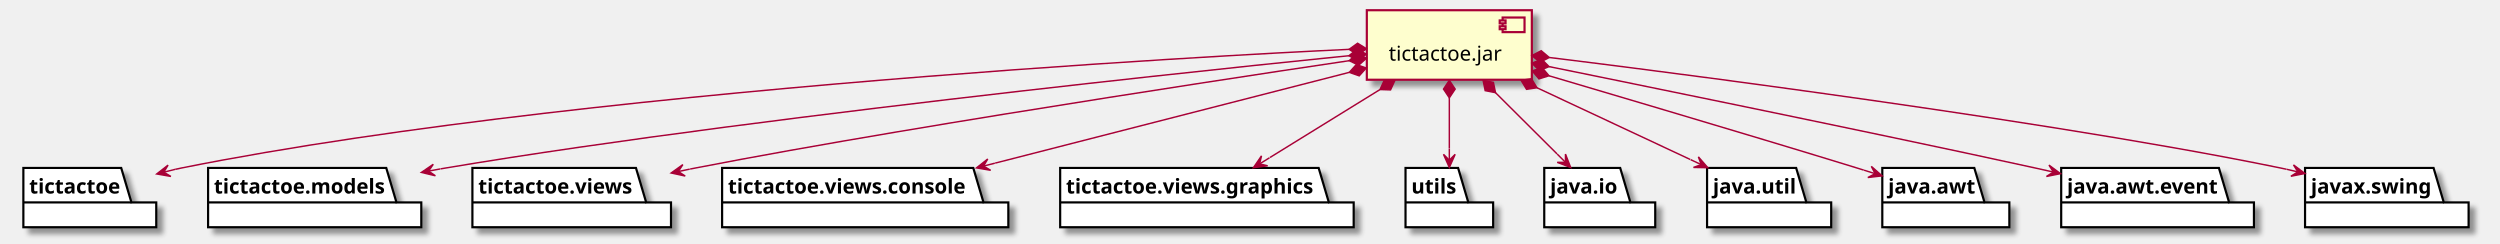
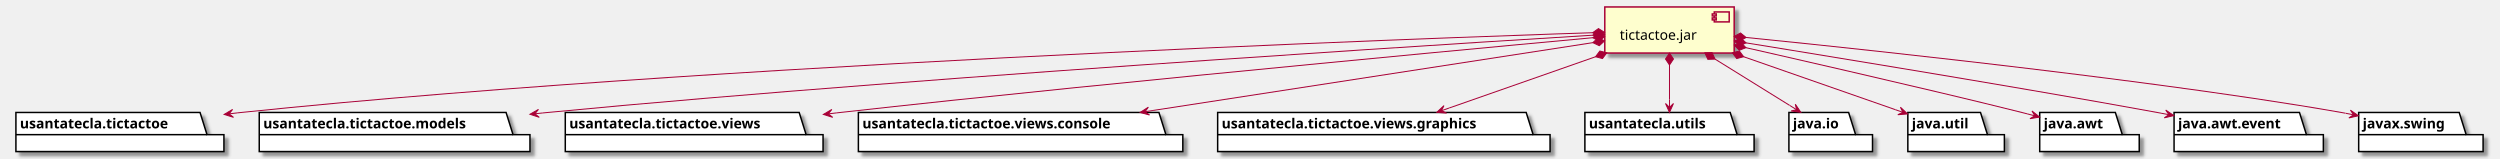
- <svg xmlns="http://www.w3.org/2000/svg" contentScriptType="application/ecmascript" contentStyleType="text/css" height="167px" preserveAspectRatio="none" style="width:1712px;height:167px;" version="1.1" viewBox="0 0 1712 167" width="1712px" zoomAndPan="magnify">
+ <svg xmlns="http://www.w3.org/2000/svg" contentScriptType="application/ecmascript" contentStyleType="text/css" height="159px" preserveAspectRatio="none" style="width:2512px;height:159px;" version="1.1" viewBox="0 0 2512 159" width="2512px" zoomAndPan="magnify">
  <defs>
-     <filter height="300%" id="fzxx6xkf1j1ke" width="300%" x="-1" y="-1">
+     <filter height="300%" id="feu39igxq90cp" width="300%" x="-1" y="-1">
      <feGaussianBlur result="blurOut" stdDeviation="2.0" />
      <feColorMatrix in="blurOut" result="blurOut2" type="matrix" values="0 0 0 0 0 0 0 0 0 0 0 0 0 0 0 0 0 0 .4 0" />
      <feOffset dx="4.0" dy="4.0" in="blurOut2" result="blurOut3" />
      <feBlend in="SourceGraphic" in2="blurOut3" mode="normal" />
    </filter>
  </defs>
  <g>
-     <polygon fill="#FFFFFF" filter="url(#fzxx6xkf1j1ke)" points="16,115,83,115,90,138.609,107,138.609,107,155.609,16,155.609,16,115" style="stroke: #000000; stroke-width: 1.5;" />
-     <line style="stroke: #000000; stroke-width: 1.5;" x1="16" x2="90" y1="138.609" y2="138.609" />
-     <text fill="#000000" font-family="sans-serif" font-size="14" font-weight="bold" lengthAdjust="spacingAndGlyphs" textLength="61" x="20" y="132.533">tictactoe</text>
-     <polygon fill="#FFFFFF" filter="url(#fzxx6xkf1j1ke)" points="142.5,115,264.5,115,271.5,138.609,288.5,138.609,288.5,155.609,142.5,155.609,142.5,115" style="stroke: #000000; stroke-width: 1.5;" />
-     <line style="stroke: #000000; stroke-width: 1.5;" x1="142.5" x2="271.5" y1="138.609" y2="138.609" />
-     <text fill="#000000" font-family="sans-serif" font-size="14" font-weight="bold" lengthAdjust="spacingAndGlyphs" textLength="116" x="146.5" y="132.533">tictactoe.models</text>
-     <polygon fill="#FFFFFF" filter="url(#fzxx6xkf1j1ke)" points="323.5,115,435.5,115,442.5,138.609,459.5,138.609,459.5,155.609,323.5,155.609,323.5,115" style="stroke: #000000; stroke-width: 1.5;" />
-     <line style="stroke: #000000; stroke-width: 1.5;" x1="323.5" x2="442.5" y1="138.609" y2="138.609" />
-     <text fill="#000000" font-family="sans-serif" font-size="14" font-weight="bold" lengthAdjust="spacingAndGlyphs" textLength="106" x="327.5" y="132.533">tictactoe.views</text>
-     <polygon fill="#FFFFFF" filter="url(#fzxx6xkf1j1ke)" points="494.5,115,666.5,115,673.5,138.609,690.5,138.609,690.5,155.609,494.5,155.609,494.5,115" style="stroke: #000000; stroke-width: 1.5;" />
-     <line style="stroke: #000000; stroke-width: 1.5;" x1="494.5" x2="673.5" y1="138.609" y2="138.609" />
-     <text fill="#000000" font-family="sans-serif" font-size="14" font-weight="bold" lengthAdjust="spacingAndGlyphs" textLength="166" x="498.5" y="132.533">tictactoe.views.console</text>
-     <polygon fill="#FFFFFF" filter="url(#fzxx6xkf1j1ke)" points="726,115,903,115,910,138.609,927,138.609,927,155.609,726,155.609,726,115" style="stroke: #000000; stroke-width: 1.5;" />
-     <line style="stroke: #000000; stroke-width: 1.5;" x1="726" x2="910" y1="138.609" y2="138.609" />
-     <text fill="#000000" font-family="sans-serif" font-size="14" font-weight="bold" lengthAdjust="spacingAndGlyphs" textLength="171" x="730" y="132.533">tictactoe.views.graphics</text>
-     <polygon fill="#FFFFFF" filter="url(#fzxx6xkf1j1ke)" points="962.5,115,998.5,115,1005.5,138.609,1022.5,138.609,1022.5,155.609,962.5,155.609,962.5,115" style="stroke: #000000; stroke-width: 1.5;" />
-     <line style="stroke: #000000; stroke-width: 1.5;" x1="962.5" x2="1005.5" y1="138.609" y2="138.609" />
-     <text fill="#000000" font-family="sans-serif" font-size="14" font-weight="bold" lengthAdjust="spacingAndGlyphs" textLength="30" x="966.5" y="132.533">utils</text>
-     <polygon fill="#FFFFFF" filter="url(#fzxx6xkf1j1ke)" points="1057.5,115,1109.5,115,1116.5,138.609,1133.5,138.609,1133.5,155.609,1057.5,155.609,1057.5,115" style="stroke: #000000; stroke-width: 1.5;" />
-     <line style="stroke: #000000; stroke-width: 1.5;" x1="1057.5" x2="1116.5" y1="138.609" y2="138.609" />
-     <text fill="#000000" font-family="sans-serif" font-size="14" font-weight="bold" lengthAdjust="spacingAndGlyphs" textLength="46" x="1061.5" y="132.533">java.io</text>
-     <polygon fill="#FFFFFF" filter="url(#fzxx6xkf1j1ke)" points="1169,115,1230,115,1237,138.609,1254,138.609,1254,155.609,1169,155.609,1169,115" style="stroke: #000000; stroke-width: 1.5;" />
-     <line style="stroke: #000000; stroke-width: 1.5;" x1="1169" x2="1237" y1="138.609" y2="138.609" />
-     <text fill="#000000" font-family="sans-serif" font-size="14" font-weight="bold" lengthAdjust="spacingAndGlyphs" textLength="55" x="1173" y="132.533">java.util</text>
-     <polygon fill="#FFFFFF" filter="url(#fzxx6xkf1j1ke)" points="1289,115,1352,115,1359,138.609,1376,138.609,1376,155.609,1289,155.609,1289,115" style="stroke: #000000; stroke-width: 1.5;" />
-     <line style="stroke: #000000; stroke-width: 1.5;" x1="1289" x2="1359" y1="138.609" y2="138.609" />
-     <text fill="#000000" font-family="sans-serif" font-size="14" font-weight="bold" lengthAdjust="spacingAndGlyphs" textLength="57" x="1293" y="132.533">java.awt</text>
-     <polygon fill="#FFFFFF" filter="url(#fzxx6xkf1j1ke)" points="1411.5,115,1519.5,115,1526.5,138.609,1543.5,138.609,1543.5,155.609,1411.5,155.609,1411.5,115" style="stroke: #000000; stroke-width: 1.5;" />
-     <line style="stroke: #000000; stroke-width: 1.5;" x1="1411.5" x2="1526.5" y1="138.609" y2="138.609" />
-     <text fill="#000000" font-family="sans-serif" font-size="14" font-weight="bold" lengthAdjust="spacingAndGlyphs" textLength="102" x="1415.5" y="132.533">java.awt.event</text>
-     <polygon fill="#FFFFFF" filter="url(#fzxx6xkf1j1ke)" points="1578.5,115,1666.5,115,1673.5,138.609,1690.5,138.609,1690.5,155.609,1578.5,155.609,1578.5,115" style="stroke: #000000; stroke-width: 1.5;" />
-     <line style="stroke: #000000; stroke-width: 1.5;" x1="1578.5" x2="1673.5" y1="138.609" y2="138.609" />
-     <text fill="#000000" font-family="sans-serif" font-size="14" font-weight="bold" lengthAdjust="spacingAndGlyphs" textLength="82" x="1582.5" y="132.533">javax.swing</text>
-     <rect fill="#FEFECE" filter="url(#fzxx6xkf1j1ke)" height="47.609" style="stroke: #A80036; stroke-width: 1.5;" width="113" x="936" y="7" />
-     <rect fill="#FEFECE" height="10" style="stroke: #A80036; stroke-width: 1.5;" width="15" x="1029" y="12" />
-     <rect fill="#FEFECE" height="2" style="stroke: #A80036; stroke-width: 1.5;" width="4" x="1027" y="14" />
-     <rect fill="#FEFECE" height="2" style="stroke: #A80036; stroke-width: 1.5;" width="4" x="1027" y="18" />
-     <text fill="#000000" font-family="sans-serif" font-size="14" lengthAdjust="spacingAndGlyphs" textLength="73" x="951" y="41.533">tictactoe.jar</text>
-     <path d="M923.817,33.798 C923.817,33.798 417.234,56.345 124.5,115 C123.009,115.299 121.503,115.619 119.988,115.958 " fill="none" id="jar-tictactoe" style="stroke: #A80036; stroke-width: 1.0;" />
-     <polygon fill="#A80036" points="107.325,119.126,117.027,120.822,112.176,117.912,115.085,113.061,107.325,119.126" style="stroke: #A80036; stroke-width: 1.0;" />
-     <line style="stroke: #A80036; stroke-width: 1.0;" x1="112.176" x2="119.936" y1="117.912" y2="115.971" />
-     <polygon fill="#A80036" points="935.811,33.412,929.685,29.607,923.817,33.798,929.943,37.603,935.811,33.412" style="stroke: #A80036; stroke-width: 1.0;" />
-     <path d="M923.745,38.168 C923.745,38.168 529.825,77.231 305.5,115 C304.207,115.218 302.904,115.442 301.594,115.671 " fill="none" id="jar-tictactoe.models" style="stroke: #A80036; stroke-width: 1.0;" />
-     <polygon fill="#A80036" points="288.576,118.071,298.152,120.373,293.493,117.164,296.702,112.505,288.576,118.071" style="stroke: #A80036; stroke-width: 1.0;" />
-     <line style="stroke: #A80036; stroke-width: 1.0;" x1="293.493" x2="301.361" y1="117.164" y2="115.714" />
-     <polygon fill="#A80036" points="935.693,37.056,929.348,33.629,923.745,38.168,930.089,41.595,935.693,37.056" style="stroke: #A80036; stroke-width: 1.0;" />
-     <path d="M923.902,41.562 C923.902,41.562 635.296,84.049 476.5,115 C475.211,115.251 473.912,115.508 472.605,115.769 " fill="none" id="jar-tictactoe.views" style="stroke: #A80036; stroke-width: 1.0;" />
-     <polygon fill="#A80036" points="459.615,118.457,469.239,120.55,464.511,117.444,467.618,112.716,459.615,118.457" style="stroke: #A80036; stroke-width: 1.0;" />
-     <line style="stroke: #A80036; stroke-width: 1.0;" x1="464.511" x2="472.345" y1="117.444" y2="115.823" />
-     <polygon fill="#A80036" points="935.782,39.872,929.278,36.757,923.902,41.562,930.405,44.677,935.782,39.872" style="stroke: #A80036; stroke-width: 1.0;" />
-     <path d="M923.991,49.556 C923.991,49.556 754.284,93.043 681.474,111.7 " fill="none" id="jar-tictactoe.views.console" style="stroke: #A80036; stroke-width: 1.0;" />
-     <polygon fill="#A80036" points="668.684,114.978,678.395,116.619,673.528,113.737,676.409,108.869,668.684,114.978" style="stroke: #A80036; stroke-width: 1.0;" />
-     <line style="stroke: #A80036; stroke-width: 1.0;" x1="673.528" x2="681.277" y1="113.737" y2="111.751" />
-     <polygon fill="#A80036" points="935.615,46.577,928.81,44.191,923.991,49.556,930.796,51.941,935.615,46.577" style="stroke: #A80036; stroke-width: 1.0;" />
-     <path d="M945.036,61.308 C945.036,61.308 892.405,93.805 869.678,107.839 " fill="none" id="jar-tictactoe.views.graphics" style="stroke: #A80036; stroke-width: 1.0;" />
-     <polygon fill="#A80036" points="858.32,114.852,868.079,113.527,862.574,112.225,863.876,106.72,858.32,114.852" style="stroke: #A80036; stroke-width: 1.0;" />
-     <line style="stroke: #A80036; stroke-width: 1.0;" x1="862.574" x2="869.381" y1="112.225" y2="108.022" />
-     <polygon fill="#A80036" points="955.246,55.003,948.039,54.752,945.036,61.308,952.242,61.559,955.246,55.003" style="stroke: #A80036; stroke-width: 1.0;" />
-     <path d="M992.5,67.003 C992.5,67.003 992.5,90.856 992.5,101.535 " fill="none" id="jar-utils" style="stroke: #A80036; stroke-width: 1.0;" />
-     <polygon fill="#A80036" points="992.5,114.684,996.5,105.684,992.5,109.684,988.5,105.684,992.5,114.684" style="stroke: #A80036; stroke-width: 1.0;" />
-     <line style="stroke: #A80036; stroke-width: 1.0;" x1="992.5" x2="992.5" y1="109.684" y2="101.684" />
-     <polygon fill="#A80036" points="992.5,55.003,988.5,61.003,992.5,67.003,996.5,61.003,992.5,55.003" style="stroke: #A80036; stroke-width: 1.0;" />
-     <path d="M1024.12,63.468 C1024.12,63.468 1053.38,92.583 1066.26,105.399 " fill="none" id="jar-java.io" style="stroke: #A80036; stroke-width: 1.0;" />
-     <polygon fill="#A80036" points="1075.59,114.684,1072.033,105.5,1072.046,111.157,1066.389,111.17,1075.59,114.684" style="stroke: #A80036; stroke-width: 1.0;" />
-     <line style="stroke: #A80036; stroke-width: 1.0;" x1="1072.046" x2="1066.37" y1="111.157" y2="105.514" />
-     <polygon fill="#A80036" points="1015.615,55.003,1017.046,62.071,1024.12,63.468,1022.689,56.401,1015.615,55.003" style="stroke: #A80036; stroke-width: 1.0;" />
-     <path d="M1052.517,60.093 C1052.517,60.093 1126.06,94.513 1157.48,109.218 " fill="none" id="jar-java.util" style="stroke: #A80036; stroke-width: 1.0;" />
-     <polygon fill="#A80036" points="1169.52,114.852,1163.066,107.413,1164.992,112.731,1159.673,114.657,1169.52,114.852" style="stroke: #A80036; stroke-width: 1.0;" />
-     <line style="stroke: #A80036; stroke-width: 1.0;" x1="1164.992" x2="1157.75" y1="112.731" y2="109.341" />
-     <polygon fill="#A80036" points="1041.65,55.003,1045.387,61.17,1052.517,60.093,1048.78,53.925,1041.65,55.003" style="stroke: #A80036; stroke-width: 1.0;" />
-     <path d="M1060.755,51.89 C1060.755,51.89 1200.27,93.022 1271.5,115 C1273.08,115.489 1274.69,115.987 1276.31,116.491 " fill="none" id="jar-java.awt" style="stroke: #A80036; stroke-width: 1.0;" />
-     <polygon fill="#A80036" points="1288.88,120.439,1281.487,113.931,1284.109,118.944,1279.096,121.565,1288.88,120.439" style="stroke: #A80036; stroke-width: 1.0;" />
-     <line style="stroke: #A80036; stroke-width: 1.0;" x1="1284.109" x2="1276.48" y1="118.944" y2="116.544" />
-     <polygon fill="#A80036" points="1049.24,48.515,1053.873,54.041,1060.755,51.89,1056.123,46.364,1049.24,48.515" style="stroke: #A80036; stroke-width: 1.0;" />
-     <path d="M1060.805,45.618 C1060.805,45.618 1277.4,89.513 1393.5,115 C1395.1,115.352 1396.72,115.71 1398.36,116.072 " fill="none" id="jar-java.awt.event" style="stroke: #A80036; stroke-width: 1.0;" />
-     <polygon fill="#A80036" points="1411.05,118.918,1403.143,113.047,1406.171,117.825,1401.393,120.853,1411.05,118.918" style="stroke: #A80036; stroke-width: 1.0;" />
-     <line style="stroke: #A80036; stroke-width: 1.0;" x1="1406.171" x2="1398.365" y1="117.825" y2="116.073" />
-     <polygon fill="#A80036" points="1049.04,43.258,1054.136,48.36,1060.805,45.618,1055.71,40.516,1049.04,43.258" style="stroke: #A80036; stroke-width: 1.0;" />
-     <path d="M1060.936,39.37 C1060.936,39.37 1383.1,78.291 1561.5,115 C1562.88,115.284 1564.28,115.579 1565.68,115.883 " fill="none" id="jar-javax.swing" style="stroke: #A80036; stroke-width: 1.0;" />
-     <polygon fill="#A80036" points="1578.46,118.827,1570.586,112.911,1573.587,117.706,1568.792,120.707,1578.46,118.827" style="stroke: #A80036; stroke-width: 1.0;" />
-     <line style="stroke: #A80036; stroke-width: 1.0;" x1="1573.587" x2="1565.79" y1="117.706" y2="115.909" />
-     <polygon fill="#A80036" points="1049.01,38.038,1054.529,42.679,1060.936,39.37,1055.417,34.729,1049.01,38.038" style="stroke: #A80036; stroke-width: 1.0;" />
+     <polygon fill="#FFFFFF" filter="url(#feu39igxq90cp)" points="16,113,201,113,208,135.297,225,135.297,225,152.297,16,152.297,16,113" style="stroke: #000000; stroke-width: 1.5;" />
+     <line style="stroke: #000000; stroke-width: 1.5;" x1="16" x2="208" y1="135.297" y2="135.297" />
+     <text fill="#000000" font-family="sans-serif" font-size="14" font-weight="bold" lengthAdjust="spacingAndGlyphs" textLength="179" x="20" y="128.995">usantatecla.tictactoe</text>
+     <polygon fill="#FFFFFF" filter="url(#feu39igxq90cp)" points="260.5,113,508.5,113,515.5,135.297,532.5,135.297,532.5,152.297,260.5,152.297,260.5,113" style="stroke: #000000; stroke-width: 1.5;" />
+     <line style="stroke: #000000; stroke-width: 1.5;" x1="260.5" x2="515.5" y1="135.297" y2="135.297" />
+     <text fill="#000000" font-family="sans-serif" font-size="14" font-weight="bold" lengthAdjust="spacingAndGlyphs" textLength="242" x="264.5" y="128.995">usantatecla.tictactoe.models</text>
+     <polygon fill="#FFFFFF" filter="url(#feu39igxq90cp)" points="568,113,803,113,810,135.297,827,135.297,827,152.297,568,152.297,568,113" style="stroke: #000000; stroke-width: 1.5;" />
+     <line style="stroke: #000000; stroke-width: 1.5;" x1="568" x2="810" y1="135.297" y2="135.297" />
+     <text fill="#000000" font-family="sans-serif" font-size="14" font-weight="bold" lengthAdjust="spacingAndGlyphs" textLength="229" x="572" y="128.995">usantatecla.tictactoe.views</text>
+     <polygon fill="#FFFFFF" filter="url(#feu39igxq90cp)" points="862.5,113,1164.5,113,1171.5,135.297,1188.5,135.297,1188.5,152.297,862.5,152.297,862.5,113" style="stroke: #000000; stroke-width: 1.5;" />
+     <line style="stroke: #000000; stroke-width: 1.5;" x1="862.5" x2="1171.5" y1="135.297" y2="135.297" />
+     <text fill="#000000" font-family="sans-serif" font-size="14" font-weight="bold" lengthAdjust="spacingAndGlyphs" textLength="296" x="866.5" y="128.995">usantatecla.tictactoe.views.console</text>
+     <polygon fill="#FFFFFF" filter="url(#feu39igxq90cp)" points="1223.5,113,1533.5,113,1540.5,135.297,1557.5,135.297,1557.5,152.297,1223.5,152.297,1223.5,113" style="stroke: #000000; stroke-width: 1.5;" />
+     <line style="stroke: #000000; stroke-width: 1.5;" x1="1223.5" x2="1540.5" y1="135.297" y2="135.297" />
+     <text fill="#000000" font-family="sans-serif" font-size="14" font-weight="bold" lengthAdjust="spacingAndGlyphs" textLength="304" x="1227.5" y="128.995">usantatecla.tictactoe.views.graphics</text>
+     <polygon fill="#FFFFFF" filter="url(#feu39igxq90cp)" points="1592.5,113,1738.5,113,1745.5,135.297,1762.5,135.297,1762.5,152.297,1592.5,152.297,1592.5,113" style="stroke: #000000; stroke-width: 1.5;" />
+     <line style="stroke: #000000; stroke-width: 1.5;" x1="1592.5" x2="1745.5" y1="135.297" y2="135.297" />
+     <text fill="#000000" font-family="sans-serif" font-size="14" font-weight="bold" lengthAdjust="spacingAndGlyphs" textLength="140" x="1596.5" y="128.995">usantatecla.utils</text>
+     <polygon fill="#FFFFFF" filter="url(#feu39igxq90cp)" points="1797.5,113,1857.5,113,1864.5,135.297,1881.5,135.297,1881.5,152.297,1797.5,152.297,1797.5,113" style="stroke: #000000; stroke-width: 1.5;" />
+     <line style="stroke: #000000; stroke-width: 1.5;" x1="1797.5" x2="1864.5" y1="135.297" y2="135.297" />
+     <text fill="#000000" font-family="sans-serif" font-size="14" font-weight="bold" lengthAdjust="spacingAndGlyphs" textLength="54" x="1801.5" y="128.995">java.io</text>
+     <polygon fill="#FFFFFF" filter="url(#feu39igxq90cp)" points="1917,113,1990,113,1997,135.297,2014,135.297,2014,152.297,1917,152.297,1917,113" style="stroke: #000000; stroke-width: 1.5;" />
+     <line style="stroke: #000000; stroke-width: 1.5;" x1="1917" x2="1997" y1="135.297" y2="135.297" />
+     <text fill="#000000" font-family="sans-serif" font-size="14" font-weight="bold" lengthAdjust="spacingAndGlyphs" textLength="67" x="1921" y="128.995">java.util</text>
+     <polygon fill="#FFFFFF" filter="url(#feu39igxq90cp)" points="2049.5,113,2125.5,113,2132.5,135.297,2149.5,135.297,2149.5,152.297,2049.5,152.297,2049.5,113" style="stroke: #000000; stroke-width: 1.5;" />
+     <line style="stroke: #000000; stroke-width: 1.5;" x1="2049.5" x2="2132.5" y1="135.297" y2="135.297" />
+     <text fill="#000000" font-family="sans-serif" font-size="14" font-weight="bold" lengthAdjust="spacingAndGlyphs" textLength="70" x="2053.5" y="128.995">java.awt</text>
+     <polygon fill="#FFFFFF" filter="url(#feu39igxq90cp)" points="2184.5,113,2310.5,113,2317.5,135.297,2334.5,135.297,2334.5,152.297,2184.5,152.297,2184.5,113" style="stroke: #000000; stroke-width: 1.5;" />
+     <line style="stroke: #000000; stroke-width: 1.5;" x1="2184.5" x2="2317.5" y1="135.297" y2="135.297" />
+     <text fill="#000000" font-family="sans-serif" font-size="14" font-weight="bold" lengthAdjust="spacingAndGlyphs" textLength="120" x="2188.5" y="128.995">java.awt.event</text>
+     <polygon fill="#FFFFFF" filter="url(#feu39igxq90cp)" points="2370,113,2471,113,2478,135.297,2495,135.297,2495,152.297,2370,152.297,2370,113" style="stroke: #000000; stroke-width: 1.5;" />
+     <line style="stroke: #000000; stroke-width: 1.5;" x1="2370" x2="2478" y1="135.297" y2="135.297" />
+     <text fill="#000000" font-family="sans-serif" font-size="14" font-weight="bold" lengthAdjust="spacingAndGlyphs" textLength="95" x="2374" y="128.995">javax.swing</text>
+     <rect fill="#FEFECE" filter="url(#feu39igxq90cp)" height="46.297" style="stroke: #A80036; stroke-width: 1.5;" width="130" x="1612.5" y="7" />
+     <rect fill="#FEFECE" height="10" style="stroke: #A80036; stroke-width: 1.5;" width="15" x="1722.5" y="12" />
+     <rect fill="#FEFECE" height="2" style="stroke: #A80036; stroke-width: 1.5;" width="4" x="1720.5" y="14" />
+     <rect fill="#FEFECE" height="2" style="stroke: #A80036; stroke-width: 1.5;" width="4" x="1720.5" y="18" />
+     <text fill="#000000" font-family="sans-serif" font-size="14" lengthAdjust="spacingAndGlyphs" textLength="90" x="1627.5" y="39.995">tictactoe.jar</text>
+     <path d="M1600.254,32.874 C1600.254,32.874 758.492,59.254 242.5,113 C241.088,113.147 239.668,113.299 238.241,113.455 " fill="none" id="jar-usantatecla.tictactoe" style="stroke: #A80036; stroke-width: 1.0;" />
+     <polygon fill="#A80036" points="225.235,114.972,234.638,117.902,230.201,114.393,233.711,109.956,225.235,114.972" style="stroke: #A80036; stroke-width: 1.0;" />
+     <line style="stroke: #A80036; stroke-width: 1.0;" x1="230.201" x2="238.147" y1="114.393" y2="113.466" />
+     <polygon fill="#A80036" points="1612.25,32.558,1606.147,28.718,1600.254,32.874,1606.358,36.715,1612.25,32.558" style="stroke: #A80036; stroke-width: 1.0;" />
+     <path d="M1600.32,35.369 C1600.32,35.369 943.654,75.103 550.5,113 C548.841,113.16 547.173,113.323 545.497,113.489 " fill="none" id="jar-usantatecla.tictactoe.models" style="stroke: #A80036; stroke-width: 1.0;" />
+     <polygon fill="#A80036" points="532.503,114.811,541.862,117.879,537.477,114.305,541.051,109.92,532.503,114.811" style="stroke: #A80036; stroke-width: 1.0;" />
+     <line style="stroke: #A80036; stroke-width: 1.0;" x1="537.477" x2="545.436" y1="114.305" y2="113.495" />
+     <polygon fill="#A80036" points="1612.3,34.67,1606.077,31.026,1600.32,35.369,1606.543,39.013,1612.3,34.67" style="stroke: #A80036; stroke-width: 1.0;" />
+     <path d="M1600.419,37.888 C1600.419,37.888 1121.6,81.93 844.5,113 C843.094,113.158 841.681,113.317 840.261,113.478 " fill="none" id="jar-usantatecla.tictactoe.views" style="stroke: #A80036; stroke-width: 1.0;" />
+     <polygon fill="#A80036" points="827.334,114.967,836.732,117.911,832.301,114.395,835.817,109.964,827.334,114.967" style="stroke: #A80036; stroke-width: 1.0;" />
+     <line style="stroke: #A80036; stroke-width: 1.0;" x1="832.301" x2="840.249" y1="114.395" y2="113.479" />
+     <polygon fill="#A80036" points="1612.37,36.807,1606.034,33.364,1600.419,37.888,1606.755,41.331,1612.37,36.807" style="stroke: #A80036; stroke-width: 1.0;" />
+     <path d="M1600.439,42.87 C1600.439,42.87 1291.25,90.536 1158.62,110.981 " fill="none" id="jar-usantatecla.tictactoe.views.console" style="stroke: #A80036; stroke-width: 1.0;" />
+     <polygon fill="#A80036" points="1145.59,112.989,1155.092,115.578,1150.532,112.231,1153.879,107.67,1145.59,112.989" style="stroke: #A80036; stroke-width: 1.0;" />
+     <line style="stroke: #A80036; stroke-width: 1.0;" x1="1150.532" x2="1158.44" y1="112.231" y2="111.008" />
+     <polygon fill="#A80036" points="1612.3,41.05,1605.763,38.006,1600.439,42.87,1606.976,45.914,1612.3,41.05" style="stroke: #A80036; stroke-width: 1.0;" />
+     <path d="M1603.195,57.024 C1603.195,57.024 1499.66,93.275 1456.16,108.506 " fill="none" id="jar-usantatecla.tictactoe.views.graphics" style="stroke: #A80036; stroke-width: 1.0;" />
+     <polygon fill="#A80036" points="1443.71,112.868,1453.526,113.666,1448.429,111.214,1450.88,106.116,1443.71,112.868" style="stroke: #A80036; stroke-width: 1.0;" />
+     <line style="stroke: #A80036; stroke-width: 1.0;" x1="1448.429" x2="1455.975" y1="111.214" y2="108.572" />
+     <polygon fill="#A80036" points="1614.52,53.055,1607.535,51.265,1603.195,57.024,1610.181,58.815,1614.52,53.055" style="stroke: #A80036; stroke-width: 1.0;" />
+     <path d="M1677.5,65.304 C1677.5,65.304 1677.5,89.26 1677.5,99.909 " fill="none" id="jar-usantatecla.utils" style="stroke: #A80036; stroke-width: 1.0;" />
+     <polygon fill="#A80036" points="1677.5,112.961,1681.5,103.961,1677.5,107.961,1673.5,103.961,1677.5,112.961" style="stroke: #A80036; stroke-width: 1.0;" />
+     <line style="stroke: #A80036; stroke-width: 1.0;" x1="1677.5" x2="1677.5" y1="107.961" y2="99.961" />
+     <polygon fill="#A80036" points="1677.5,53.304,1673.5,59.304,1677.5,65.304,1681.5,59.304,1677.5,53.304" style="stroke: #A80036; stroke-width: 1.0;" />
+     <path d="M1723.245,59.384 C1723.245,59.384 1775.7,91.922 1798.23,105.9 " fill="none" id="jar-java.io" style="stroke: #A80036; stroke-width: 1.0;" />
+     <polygon fill="#A80036" points="1809.47,112.868,1803.933,104.723,1805.222,110.231,1799.714,111.52,1809.47,112.868" style="stroke: #A80036; stroke-width: 1.0;" />
+     <line style="stroke: #A80036; stroke-width: 1.0;" x1="1805.222" x2="1798.42" y1="110.231" y2="106.015" />
+     <polygon fill="#A80036" points="1713.05,53.055,1716.038,59.618,1723.245,59.384,1720.257,52.821,1713.05,53.055" style="stroke: #A80036; stroke-width: 1.0;" />
+     <path d="M1752.029,57.011 C1752.029,57.011 1860.28,94.782 1904.43,110.189 " fill="none" id="jar-java.util" style="stroke: #A80036; stroke-width: 1.0;" />
+     <polygon fill="#A80036" points="1916.73,114.48,1909.552,107.737,1912.009,112.832,1906.915,115.29,1916.73,114.48" style="stroke: #A80036; stroke-width: 1.0;" />
+     <line style="stroke: #A80036; stroke-width: 1.0;" x1="1912.009" x2="1904.45" y1="112.832" y2="110.197" />
+     <polygon fill="#A80036" points="1740.7,53.055,1745.046,58.809,1752.029,57.011,1747.683,51.257,1740.7,53.055" style="stroke: #A80036; stroke-width: 1.0;" />
+     <path d="M1754.312,47.912 C1754.312,47.912 1936.9,89.186 2031.5,113 C2033.23,113.434 2034.98,113.879 2036.74,114.332 " fill="none" id="jar-java.awt" style="stroke: #A80036; stroke-width: 1.0;" />
+     <polygon fill="#A80036" points="2049.42,117.645,2041.723,111.5,2044.582,116.381,2039.701,119.24,2049.42,117.645" style="stroke: #A80036; stroke-width: 1.0;" />
+     <line style="stroke: #A80036; stroke-width: 1.0;" x1="2044.582" x2="2036.85" y1="116.381" y2="114.359" />
+     <polygon fill="#A80036" points="1742.6,45.301,1747.586,50.511,1754.312,47.912,1749.326,42.702,1742.6,45.301" style="stroke: #A80036; stroke-width: 1.0;" />
+     <path d="M1754.463,43.076 C1754.463,43.076 2022.33,86.265 2167.5,113 C2168.78,113.235 2170.06,113.474 2171.36,113.715 " fill="none" id="jar-java.awt.event" style="stroke: #A80036; stroke-width: 1.0;" />
+     <polygon fill="#A80036" points="2184.23,116.156,2176.13,110.554,2179.317,115.227,2174.644,118.415,2184.23,116.156" style="stroke: #A80036; stroke-width: 1.0;" />
+     <line style="stroke: #A80036; stroke-width: 1.0;" x1="2179.317" x2="2171.455" y1="115.227" y2="113.733" />
+     <polygon fill="#A80036" points="1742.61,41.203,1747.912,46.09,1754.463,43.076,1749.161,38.188,1742.61,41.203" style="stroke: #A80036; stroke-width: 1.0;" />
+     <path d="M1754.48,37.673 C1754.48,37.673 2137.96,75.273 2352.5,113 C2353.9,113.247 2355.32,113.503 2356.75,113.766 " fill="none" id="jar-javax.swing" style="stroke: #A80036; stroke-width: 1.0;" />
+     <polygon fill="#A80036" points="2369.74,116.323,2361.684,110.658,2364.834,115.356,2360.136,118.507,2369.74,116.323" style="stroke: #A80036; stroke-width: 1.0;" />
+     <line style="stroke: #A80036; stroke-width: 1.0;" x1="2364.834" x2="2356.99" y1="115.356" y2="113.814" />
+     <polygon fill="#A80036" points="1742.53,36.579,1748.14,41.109,1754.48,37.673,1748.87,33.143,1742.53,36.579" style="stroke: #A80036; stroke-width: 1.0;" />
  </g>
</svg>
